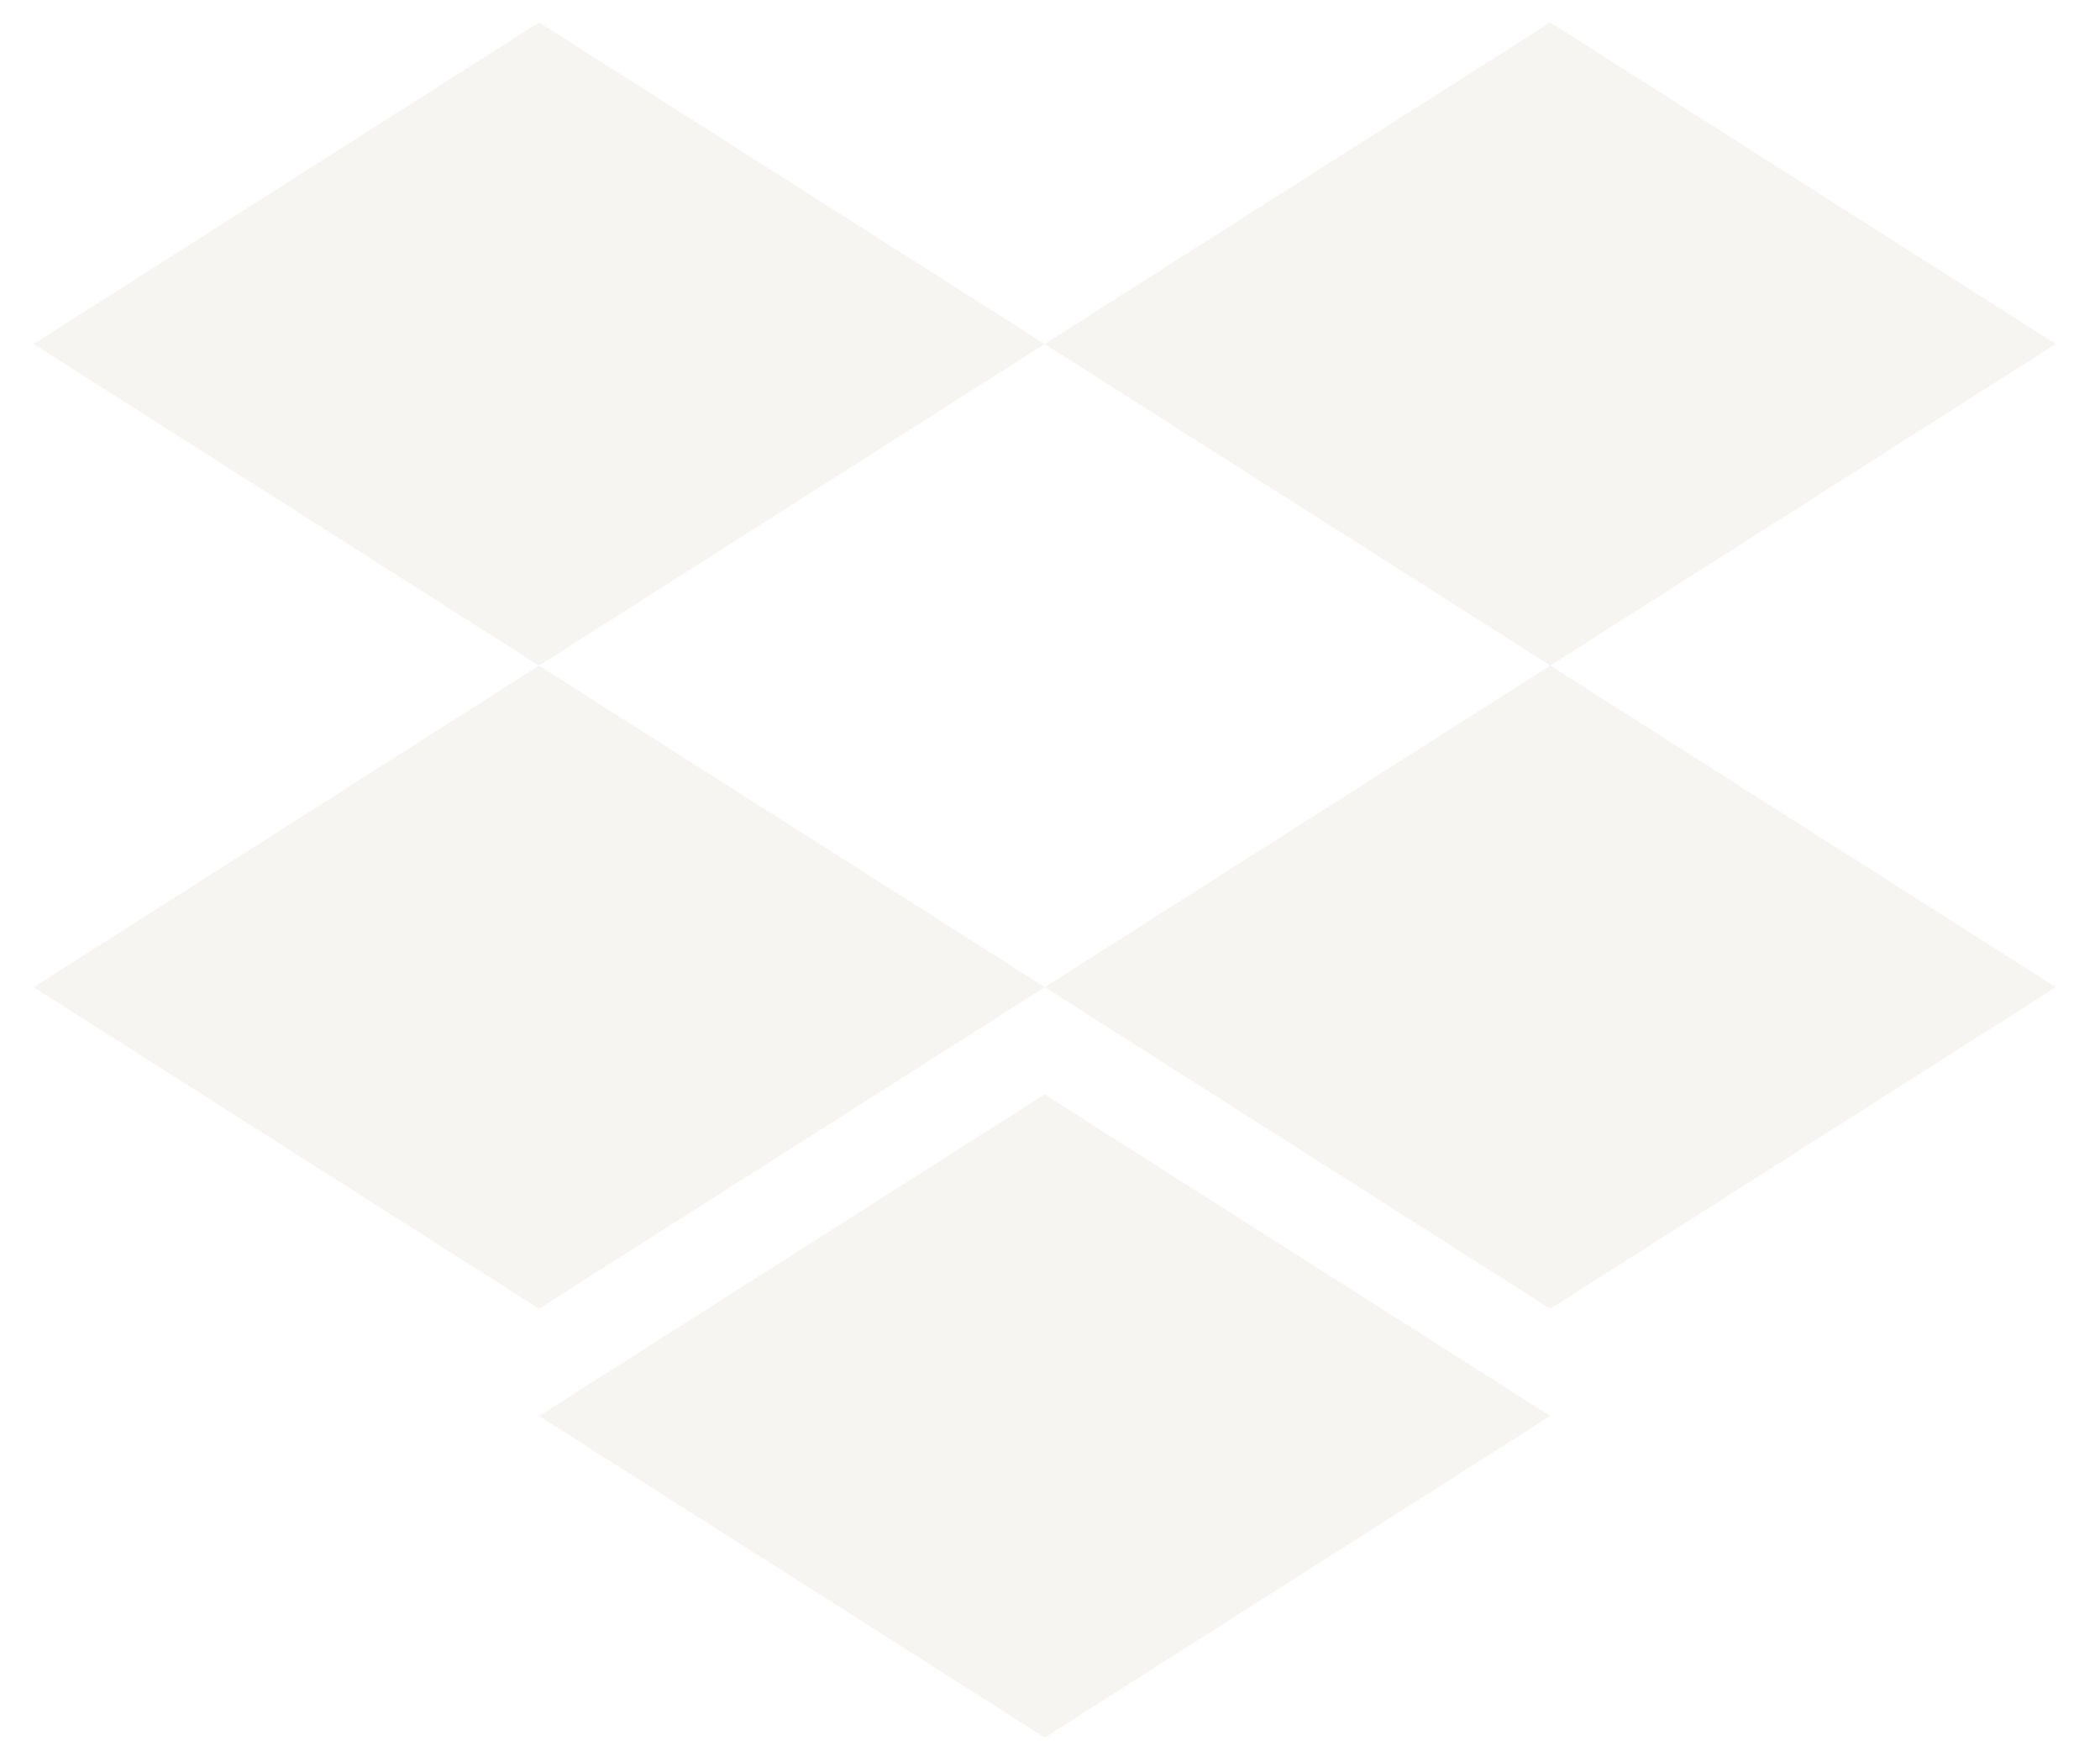
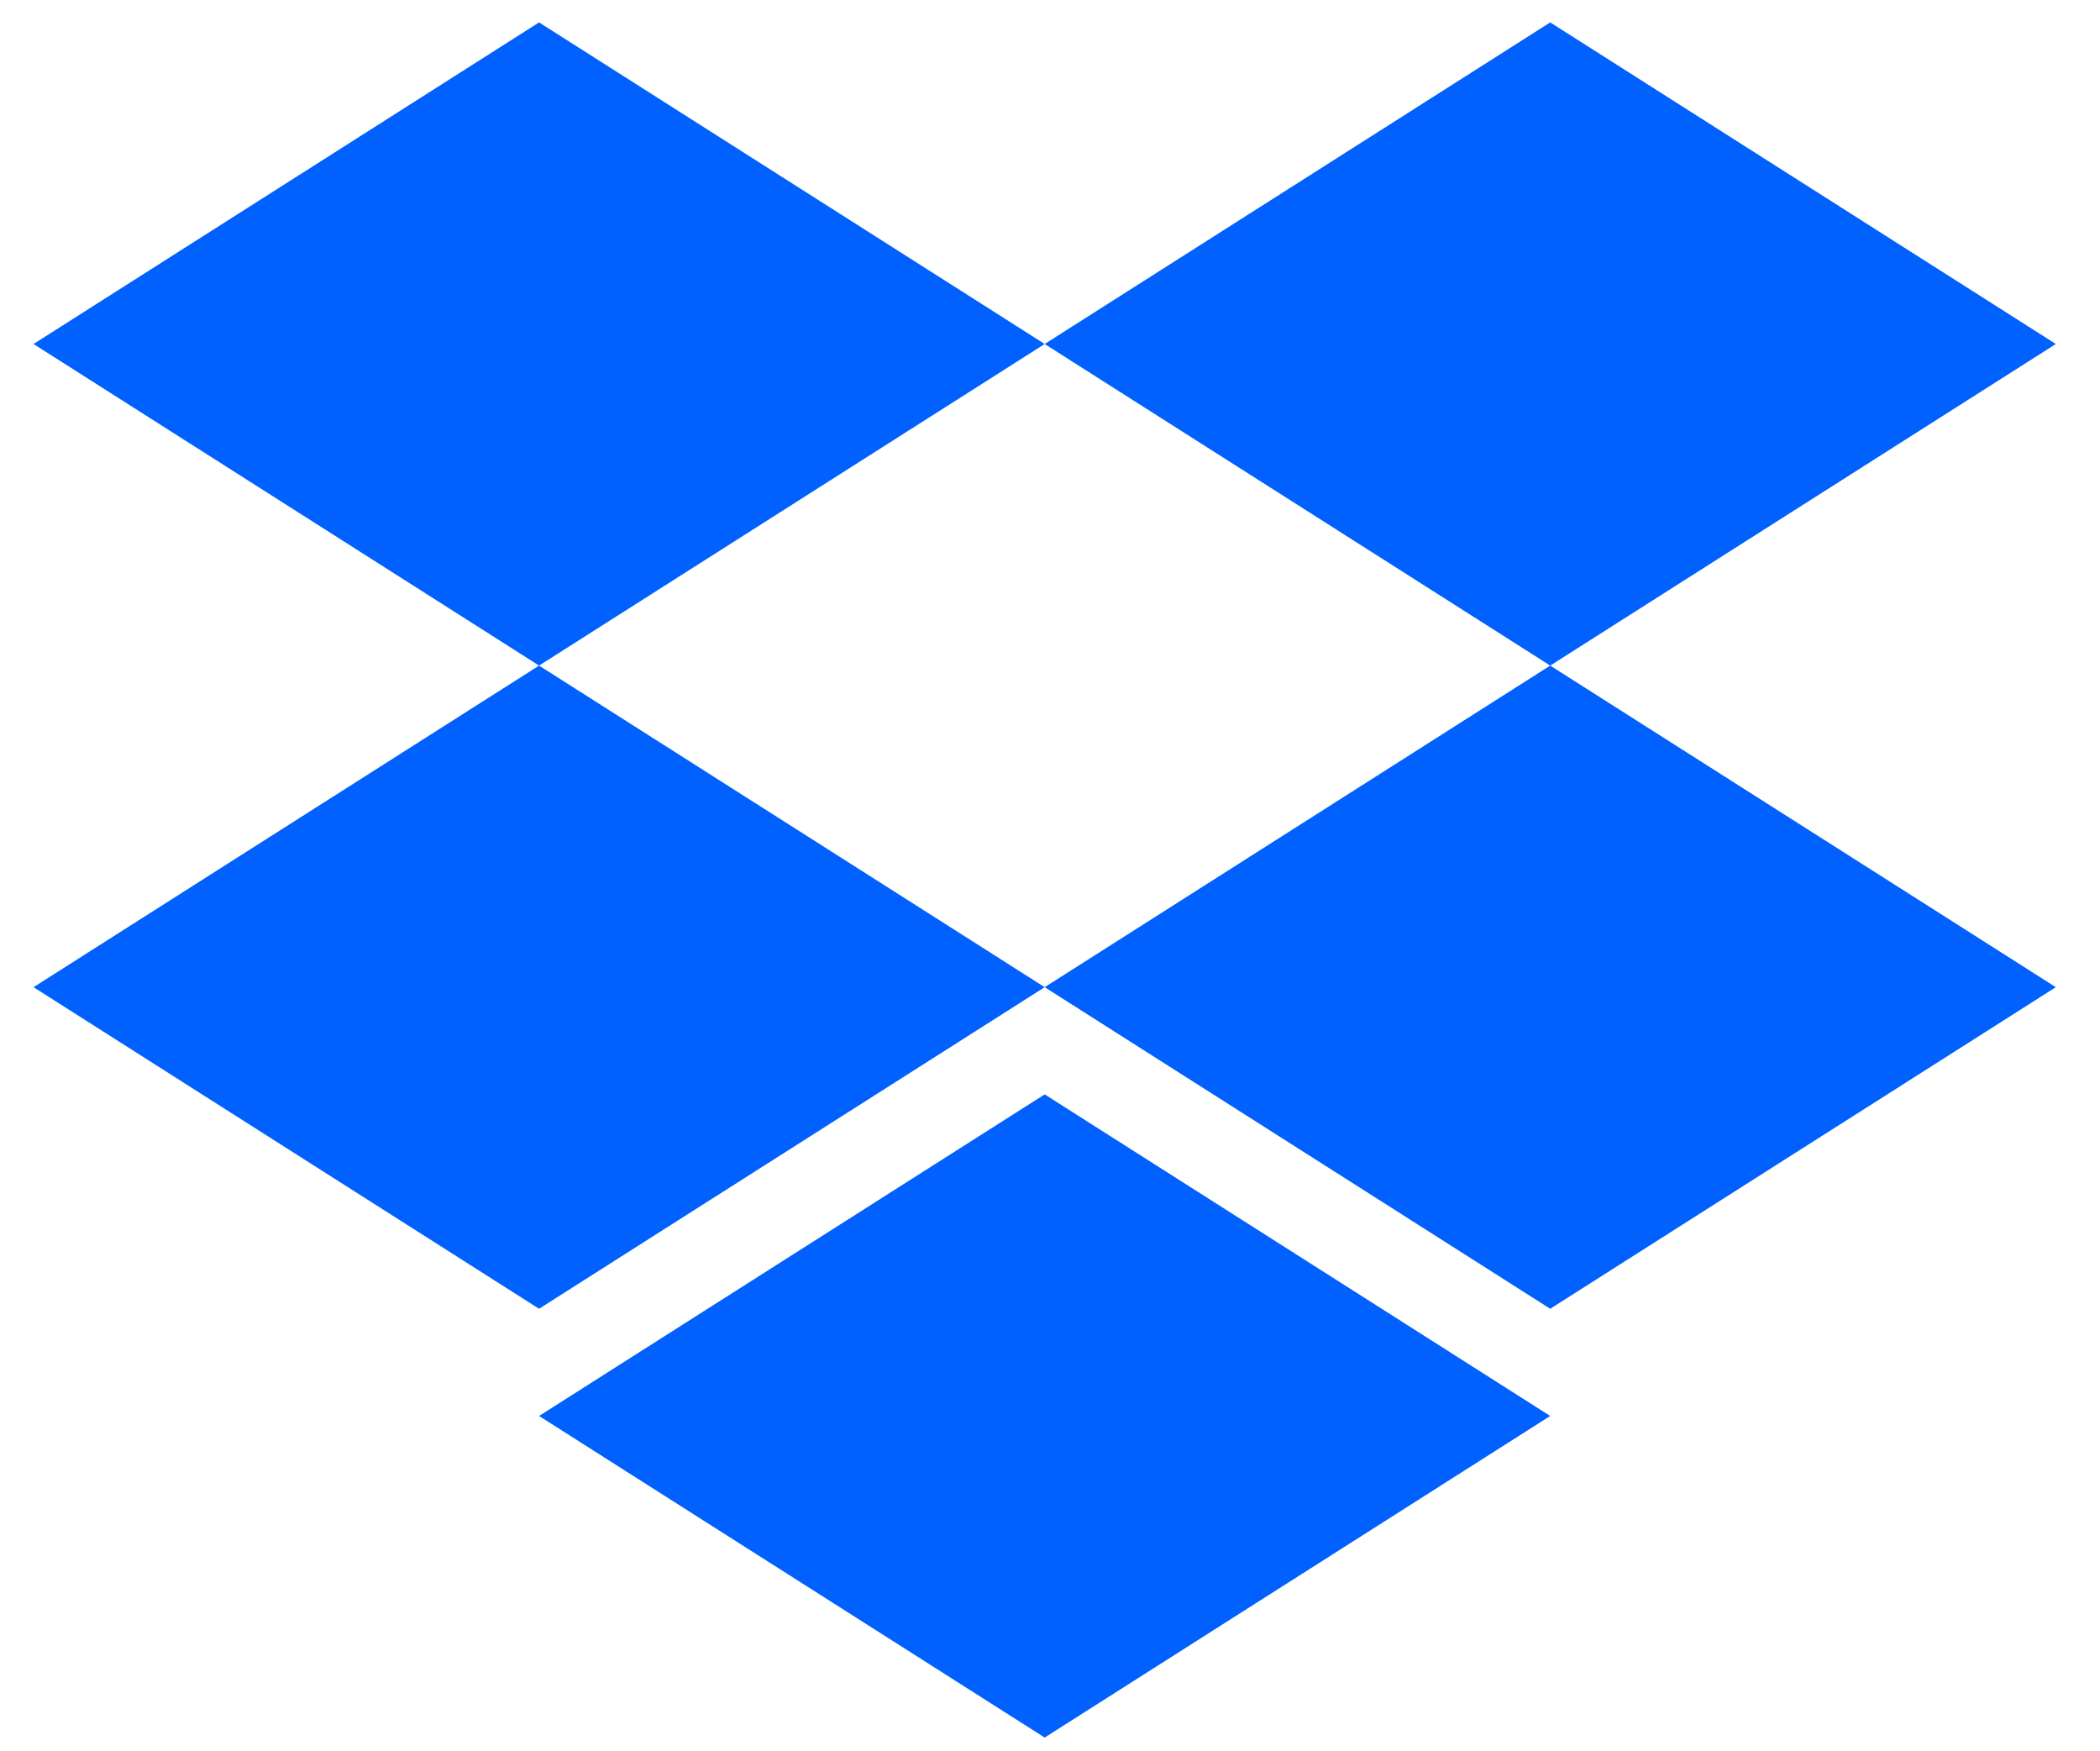
<svg xmlns="http://www.w3.org/2000/svg" width="30" height="25" viewBox="0 0 30 25" fill="none" data-testid="dropbox-glyph">
-   <path d="M7.701 0.32L0.479 4.913L7.701 9.506L14.924 4.913L22.146 9.506L29.369 4.913L22.146 0.32L14.924 4.913L7.701 0.32Z" fill="#F7F5F2" />
-   <path d="M7.701 18.692L0.479 14.099L7.701 9.506L14.924 14.099L7.701 18.692Z" fill="#F7F5F2" />
-   <path d="M14.924 14.099L22.146 9.506L29.369 14.099L22.146 18.692L14.924 14.099Z" fill="#F7F5F2" />
-   <path d="M14.924 24.816L7.701 20.223L14.924 15.63L22.146 20.223L14.924 24.816Z" fill="#F7F5F2" />
+   <path d="M7.701 0.32L0.479 4.913L7.701 9.506L14.924 4.913L22.146 9.506L29.369 4.913L22.146 0.32L14.924 4.913L7.701 0.32Z" fill="#0061FE" />
+   <path d="M7.701 18.692L0.479 14.099L7.701 9.506L14.924 14.099L7.701 18.692Z" fill="#0061FE" />
+   <path d="M14.924 14.099L22.146 9.506L29.369 14.099L22.146 18.692L14.924 14.099Z" fill="#0061FE" />
+   <path d="M14.924 24.816L7.701 20.223L14.924 15.63L22.146 20.223L14.924 24.816Z" fill="#0061FE" />
</svg>
